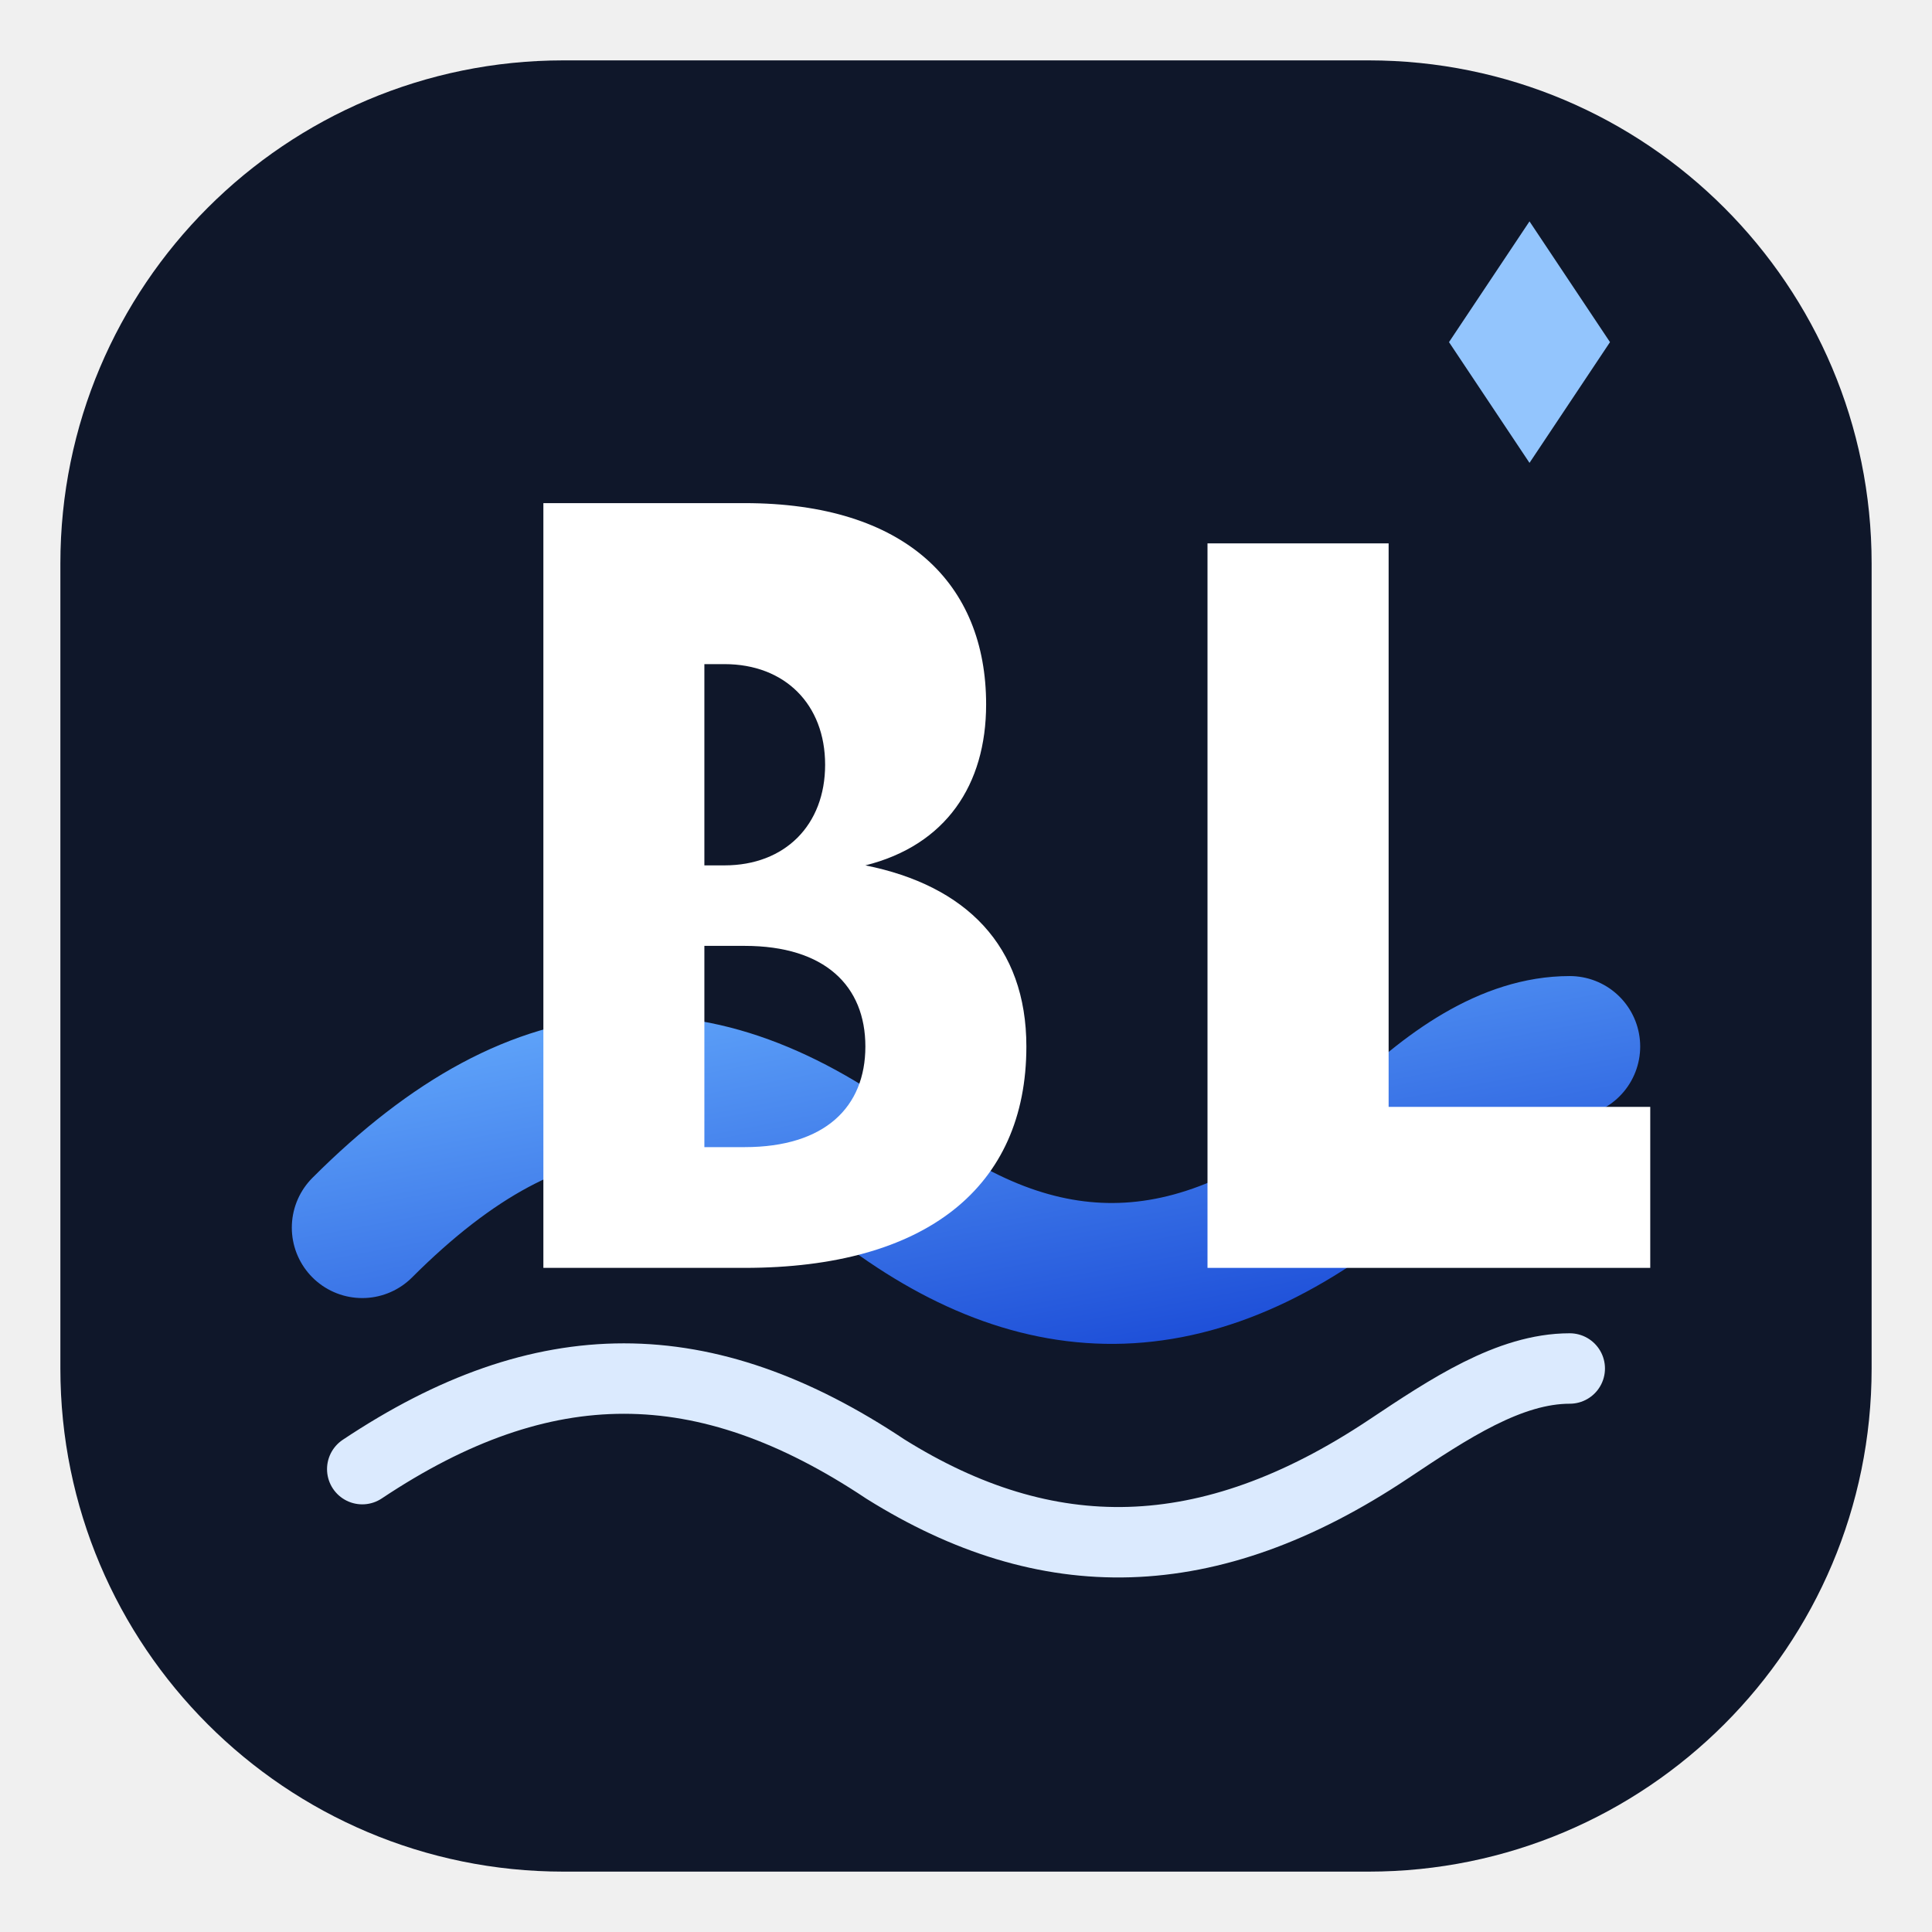
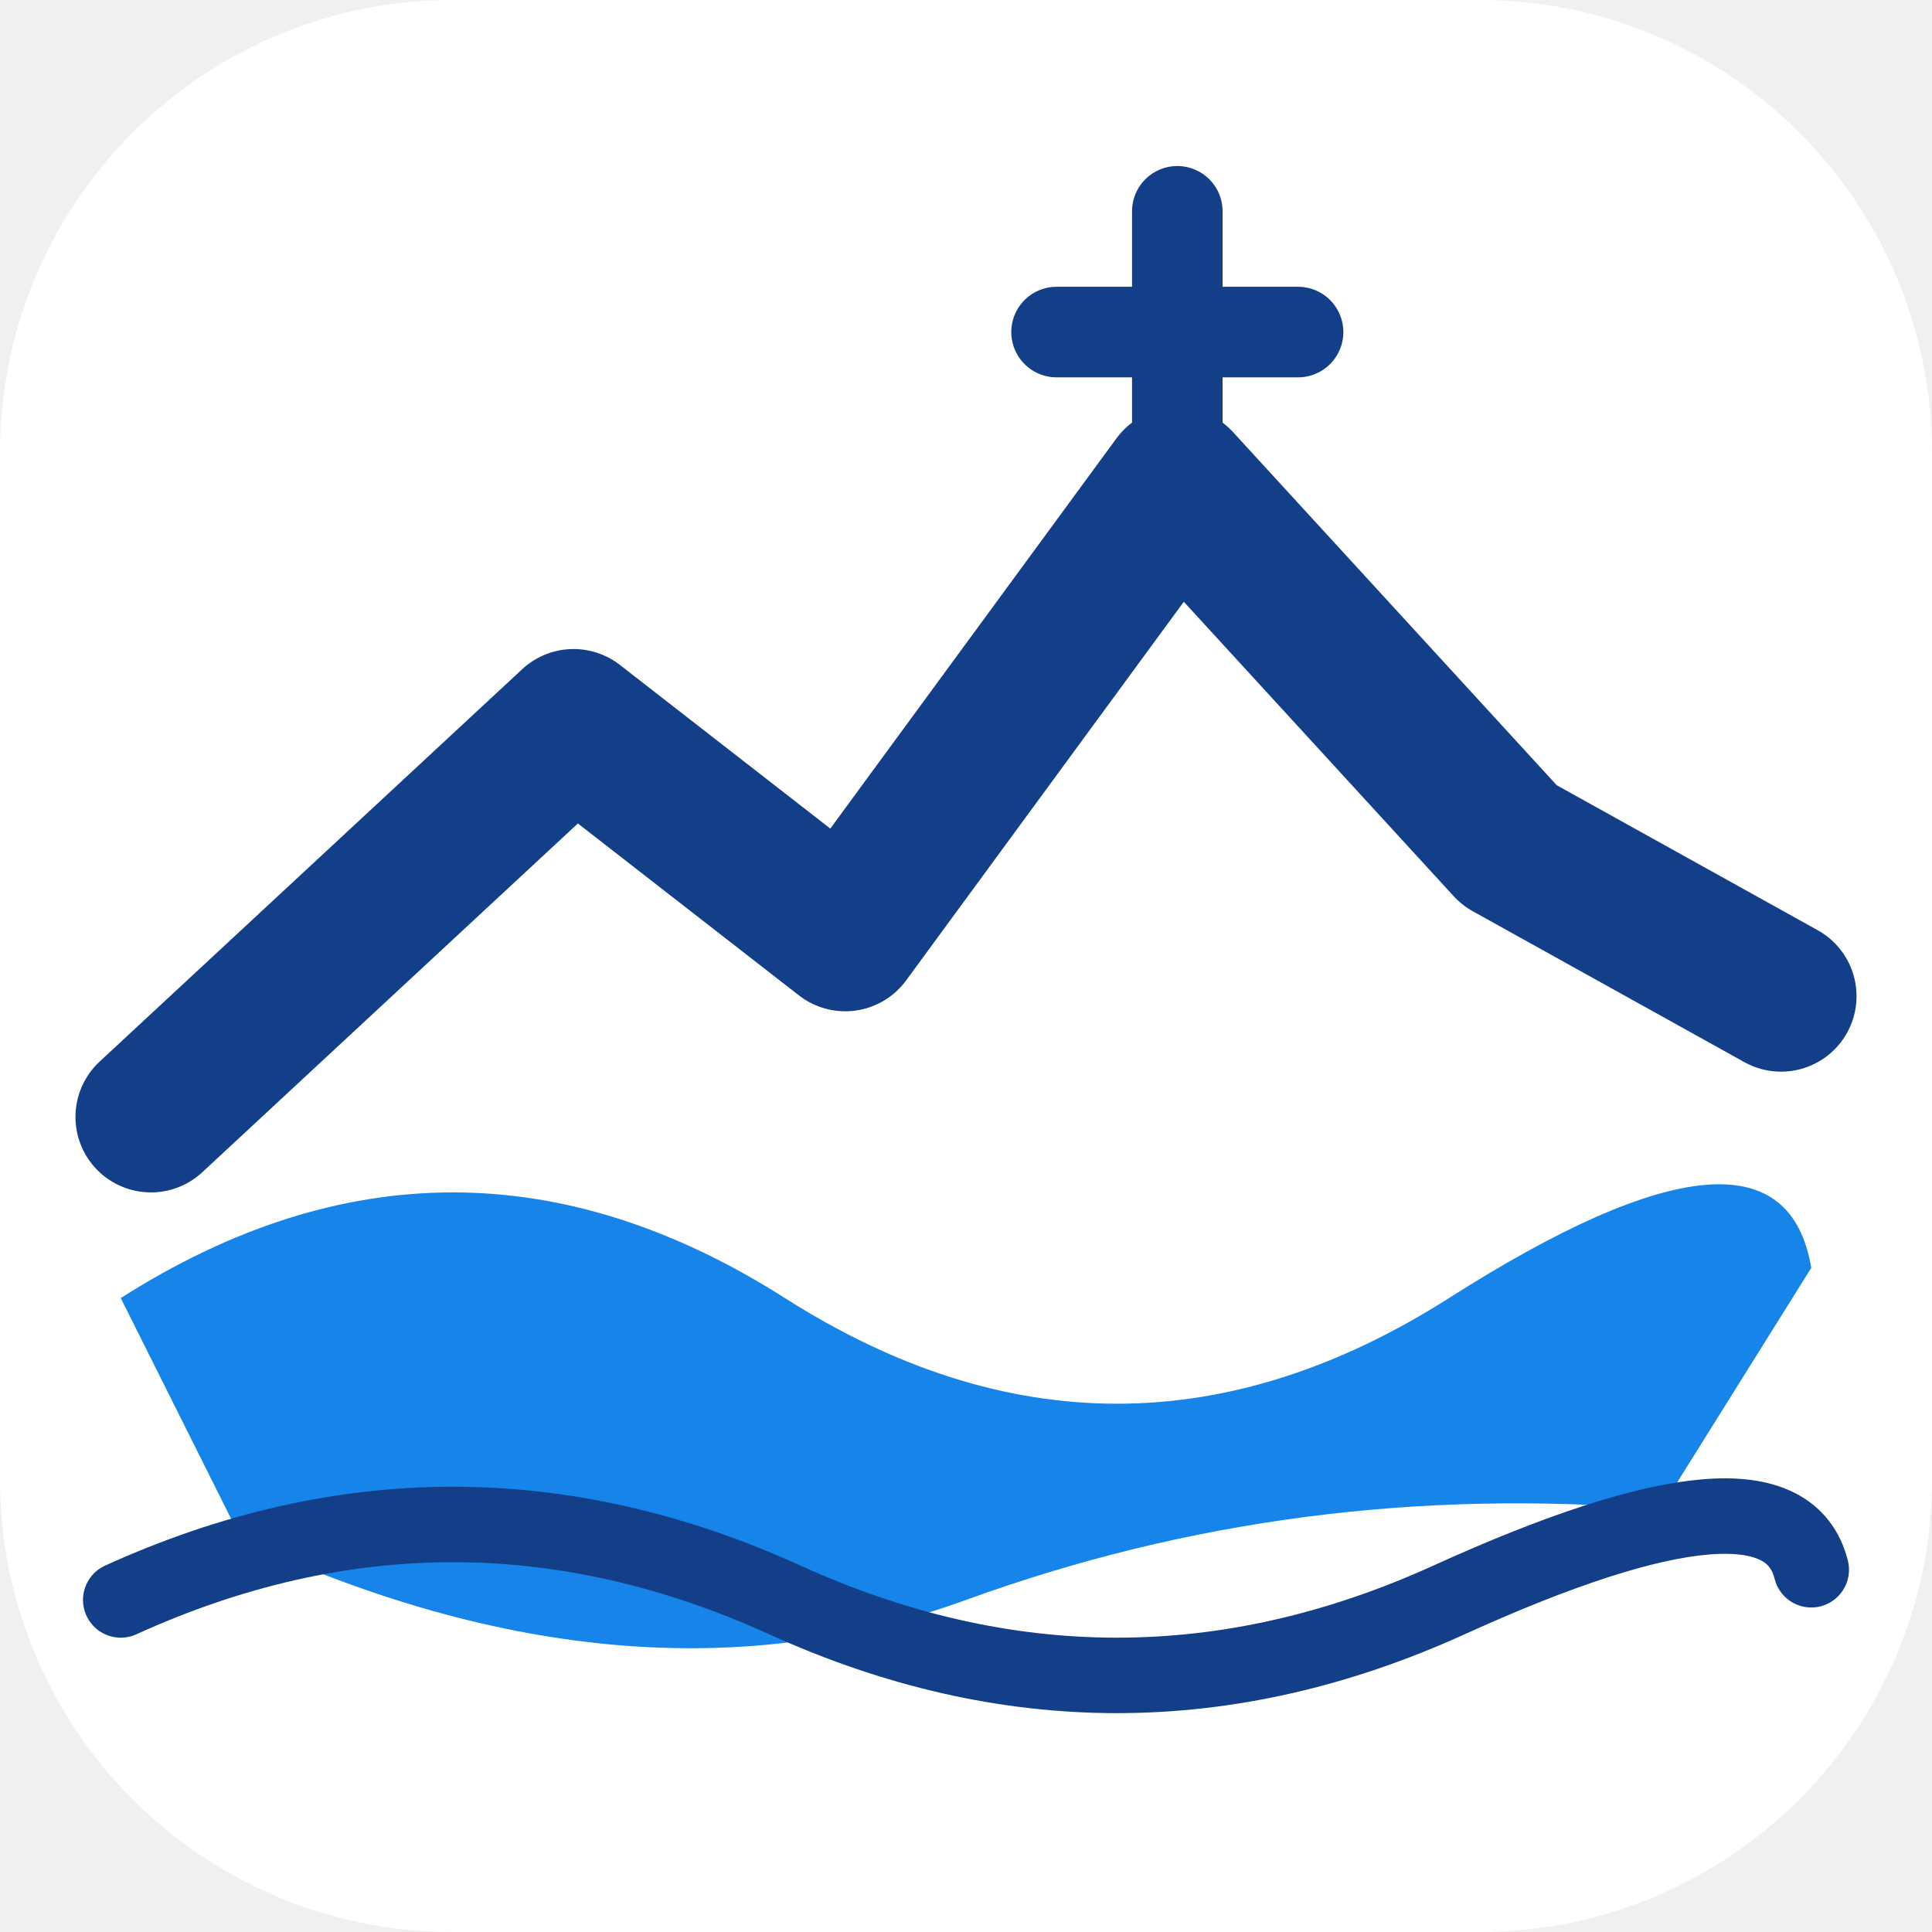
- <svg xmlns="http://www.w3.org/2000/svg" viewBox="0 0 96 96" role="img" aria-labelledby="title">
-   <defs>
-     <linearGradient id="sea" x1="0" y1="0" x2="1" y2="1">
-       <stop stop-color="#60a5fa" />
-       <stop offset="1" stop-color="#1d4ed8" />
-     </linearGradient>
-   </defs>
-   <rect x="3" y="3" width="90" height="90" rx="25" fill="#0f172a" />
-   <path d="M18 61c9-9 17-9 26-2 8 6 16 6 25-2 3-3 6-5 9-5" fill="none" stroke="url(#sea)" stroke-width="7" stroke-linecap="round" />
-   <path d="M18 73c9-6 17-6 26 0 8 5 16 5 25-1 3-2 6-4 9-4" fill="none" stroke="#dbeafe" stroke-width="3.5" stroke-linecap="round" />
-   <path d="M27 48V25h10c8 0 12 4 12 10 0 4-2 7-6 8 5 1 8 4 8 9 0 7-5 11-14 11H27V48zm9-5c3 0 5-2 5-5s-2-5-5-5h-1v10zm1 14c4 0 6-2 6-5s-2-5-6-5h-2v10z" fill="#fff" />
-   <path d="M60 27h9v28h13v8H60z" fill="#fff" />
-   <path d="M72 17l4-6 4 6-4 6z" fill="#93c5fd" />
+ <svg xmlns="http://www.w3.org/2000/svg" viewBox="0 0 64 64" role="img" aria-labelledby="title">
+   <rect width="64" height="64" rx="15" fill="#fff" />
+   <path d="M5 37L19 24 28 31 39 16 50 28 59 33" fill="none" stroke="#123f87" stroke-width="5" stroke-linecap="round" stroke-linejoin="round" />
+   <path d="M4 43Q15 36 26 43T48 43T60 42L55 50Q43 49 32 53T8 51Z" fill="#1684e8" />
+   <path d="M4 53Q15 48 26 53T48 53T60 52" fill="none" stroke="#123f87" stroke-width="2.5" stroke-linecap="round" />
+   <path d="M39 16V7M35 11H43" stroke="#123f87" stroke-width="3" stroke-linecap="round" />
</svg>
